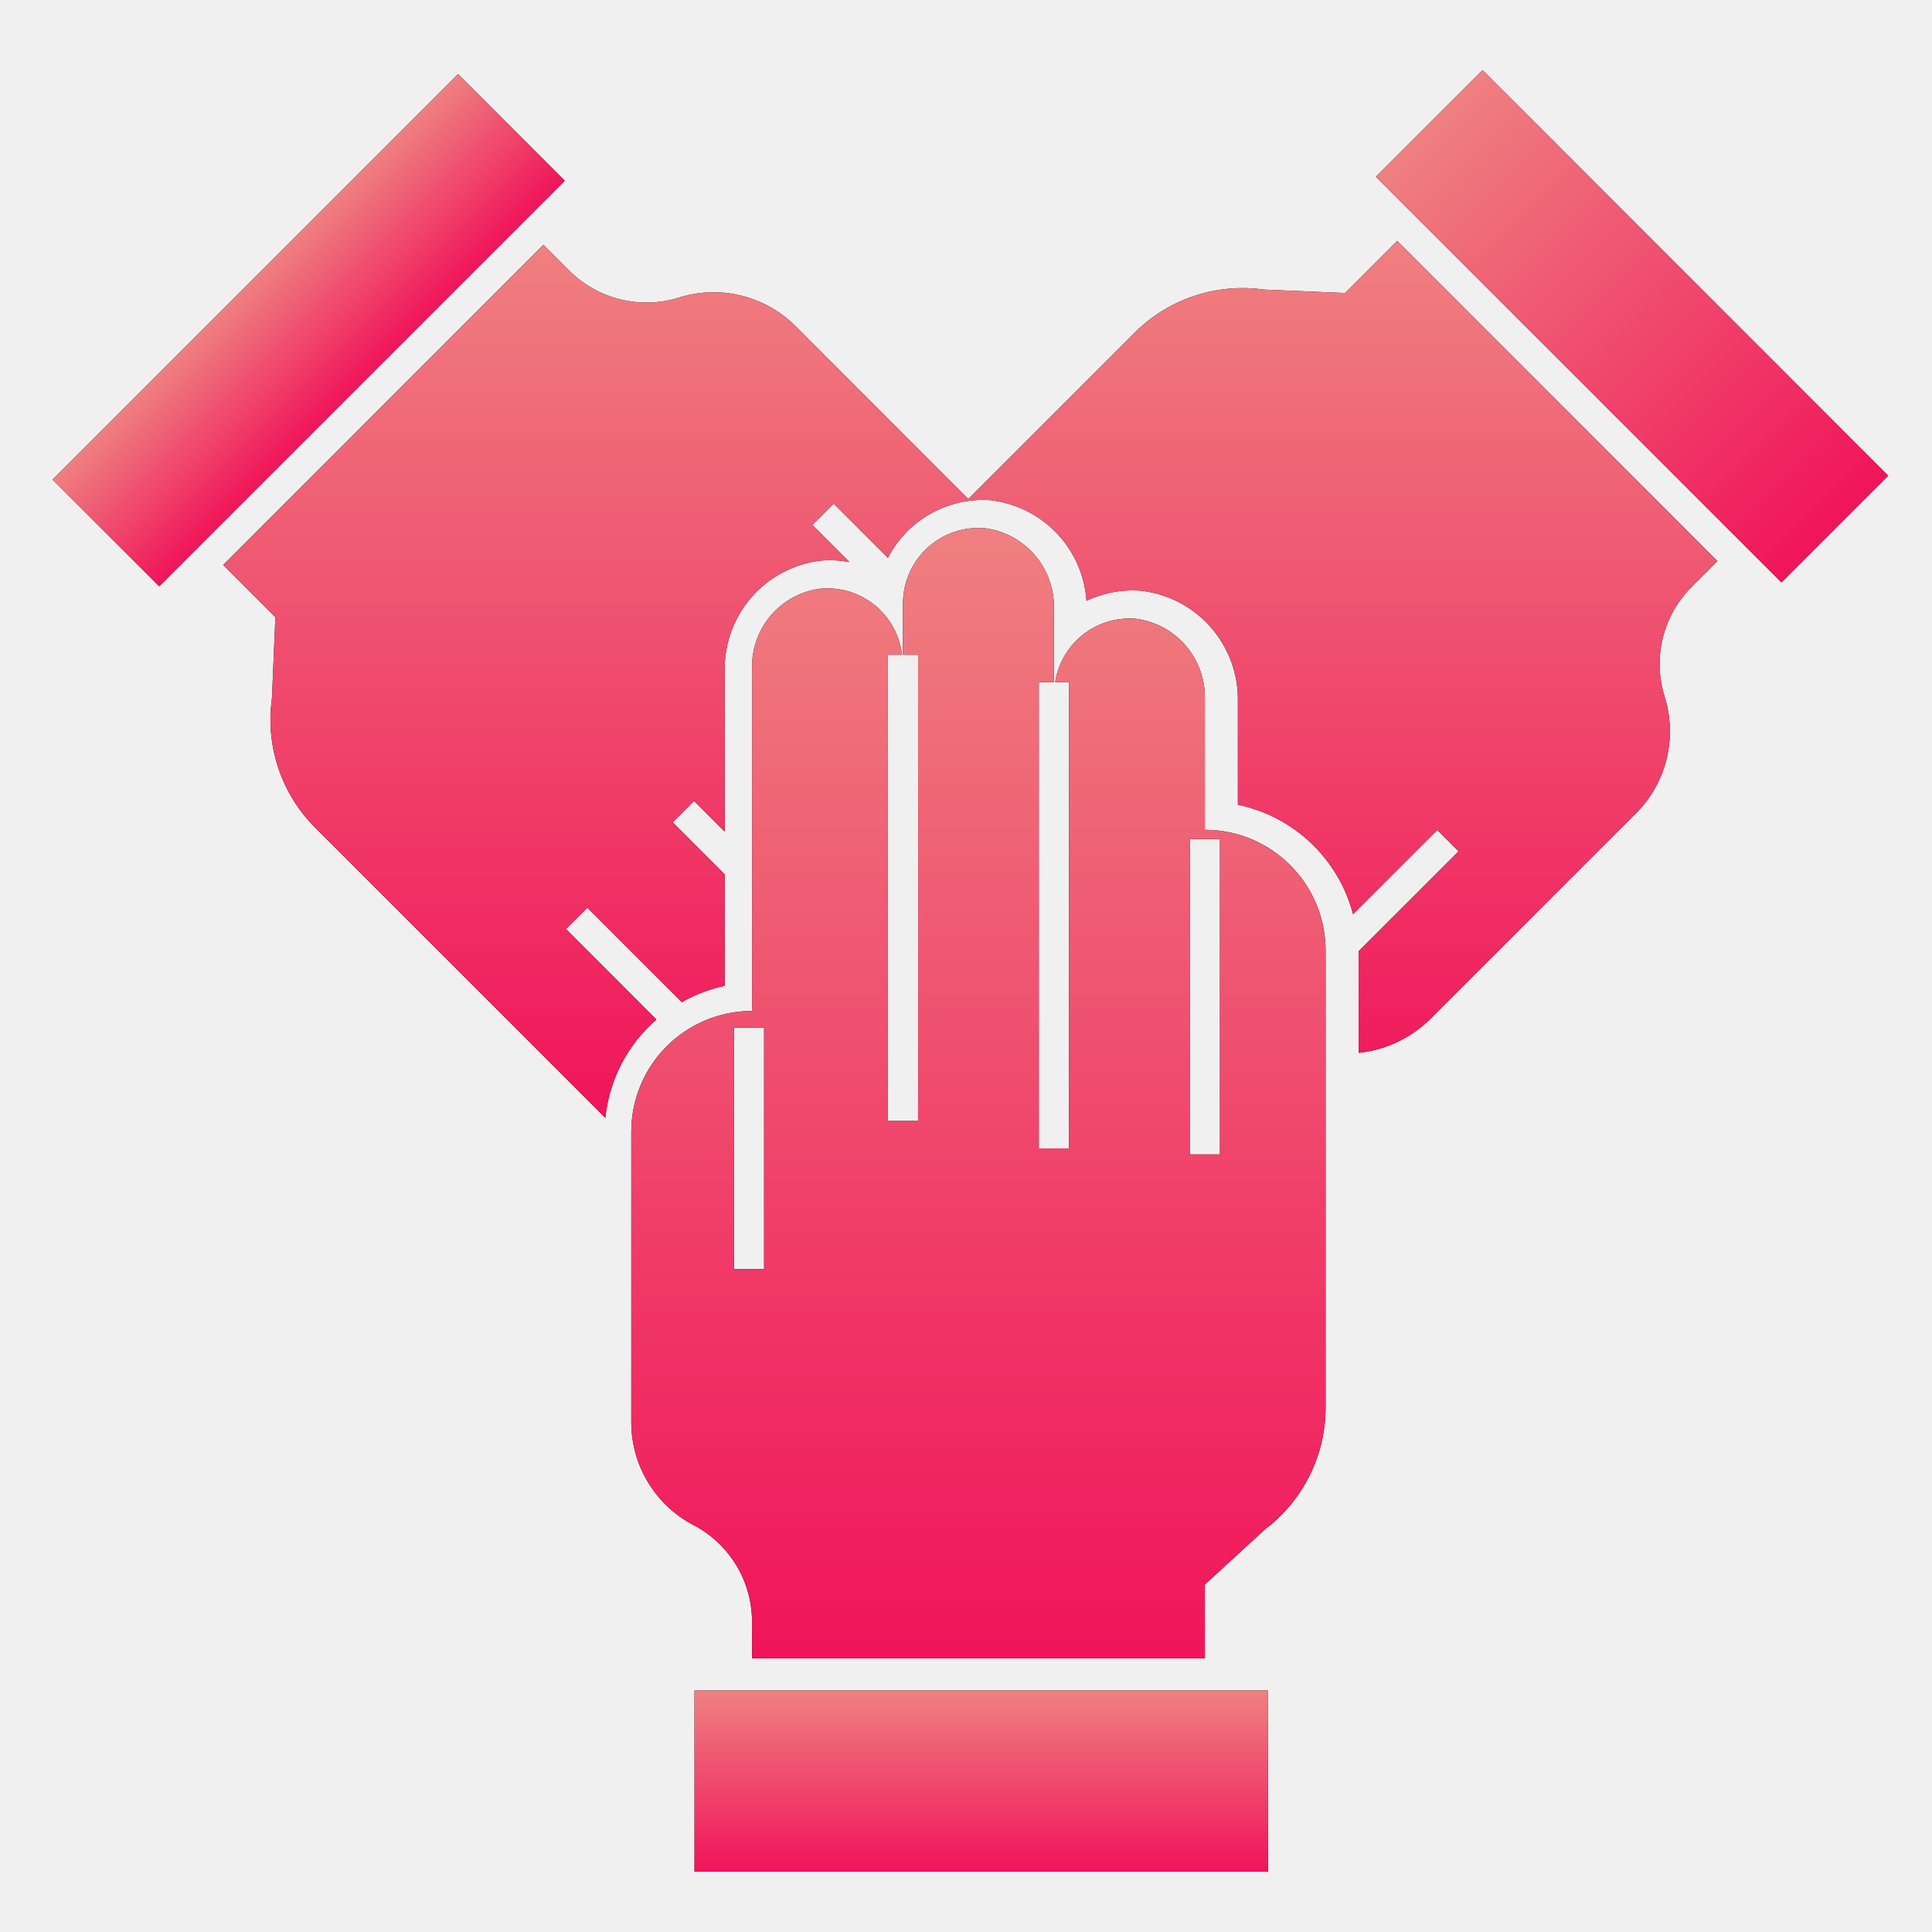
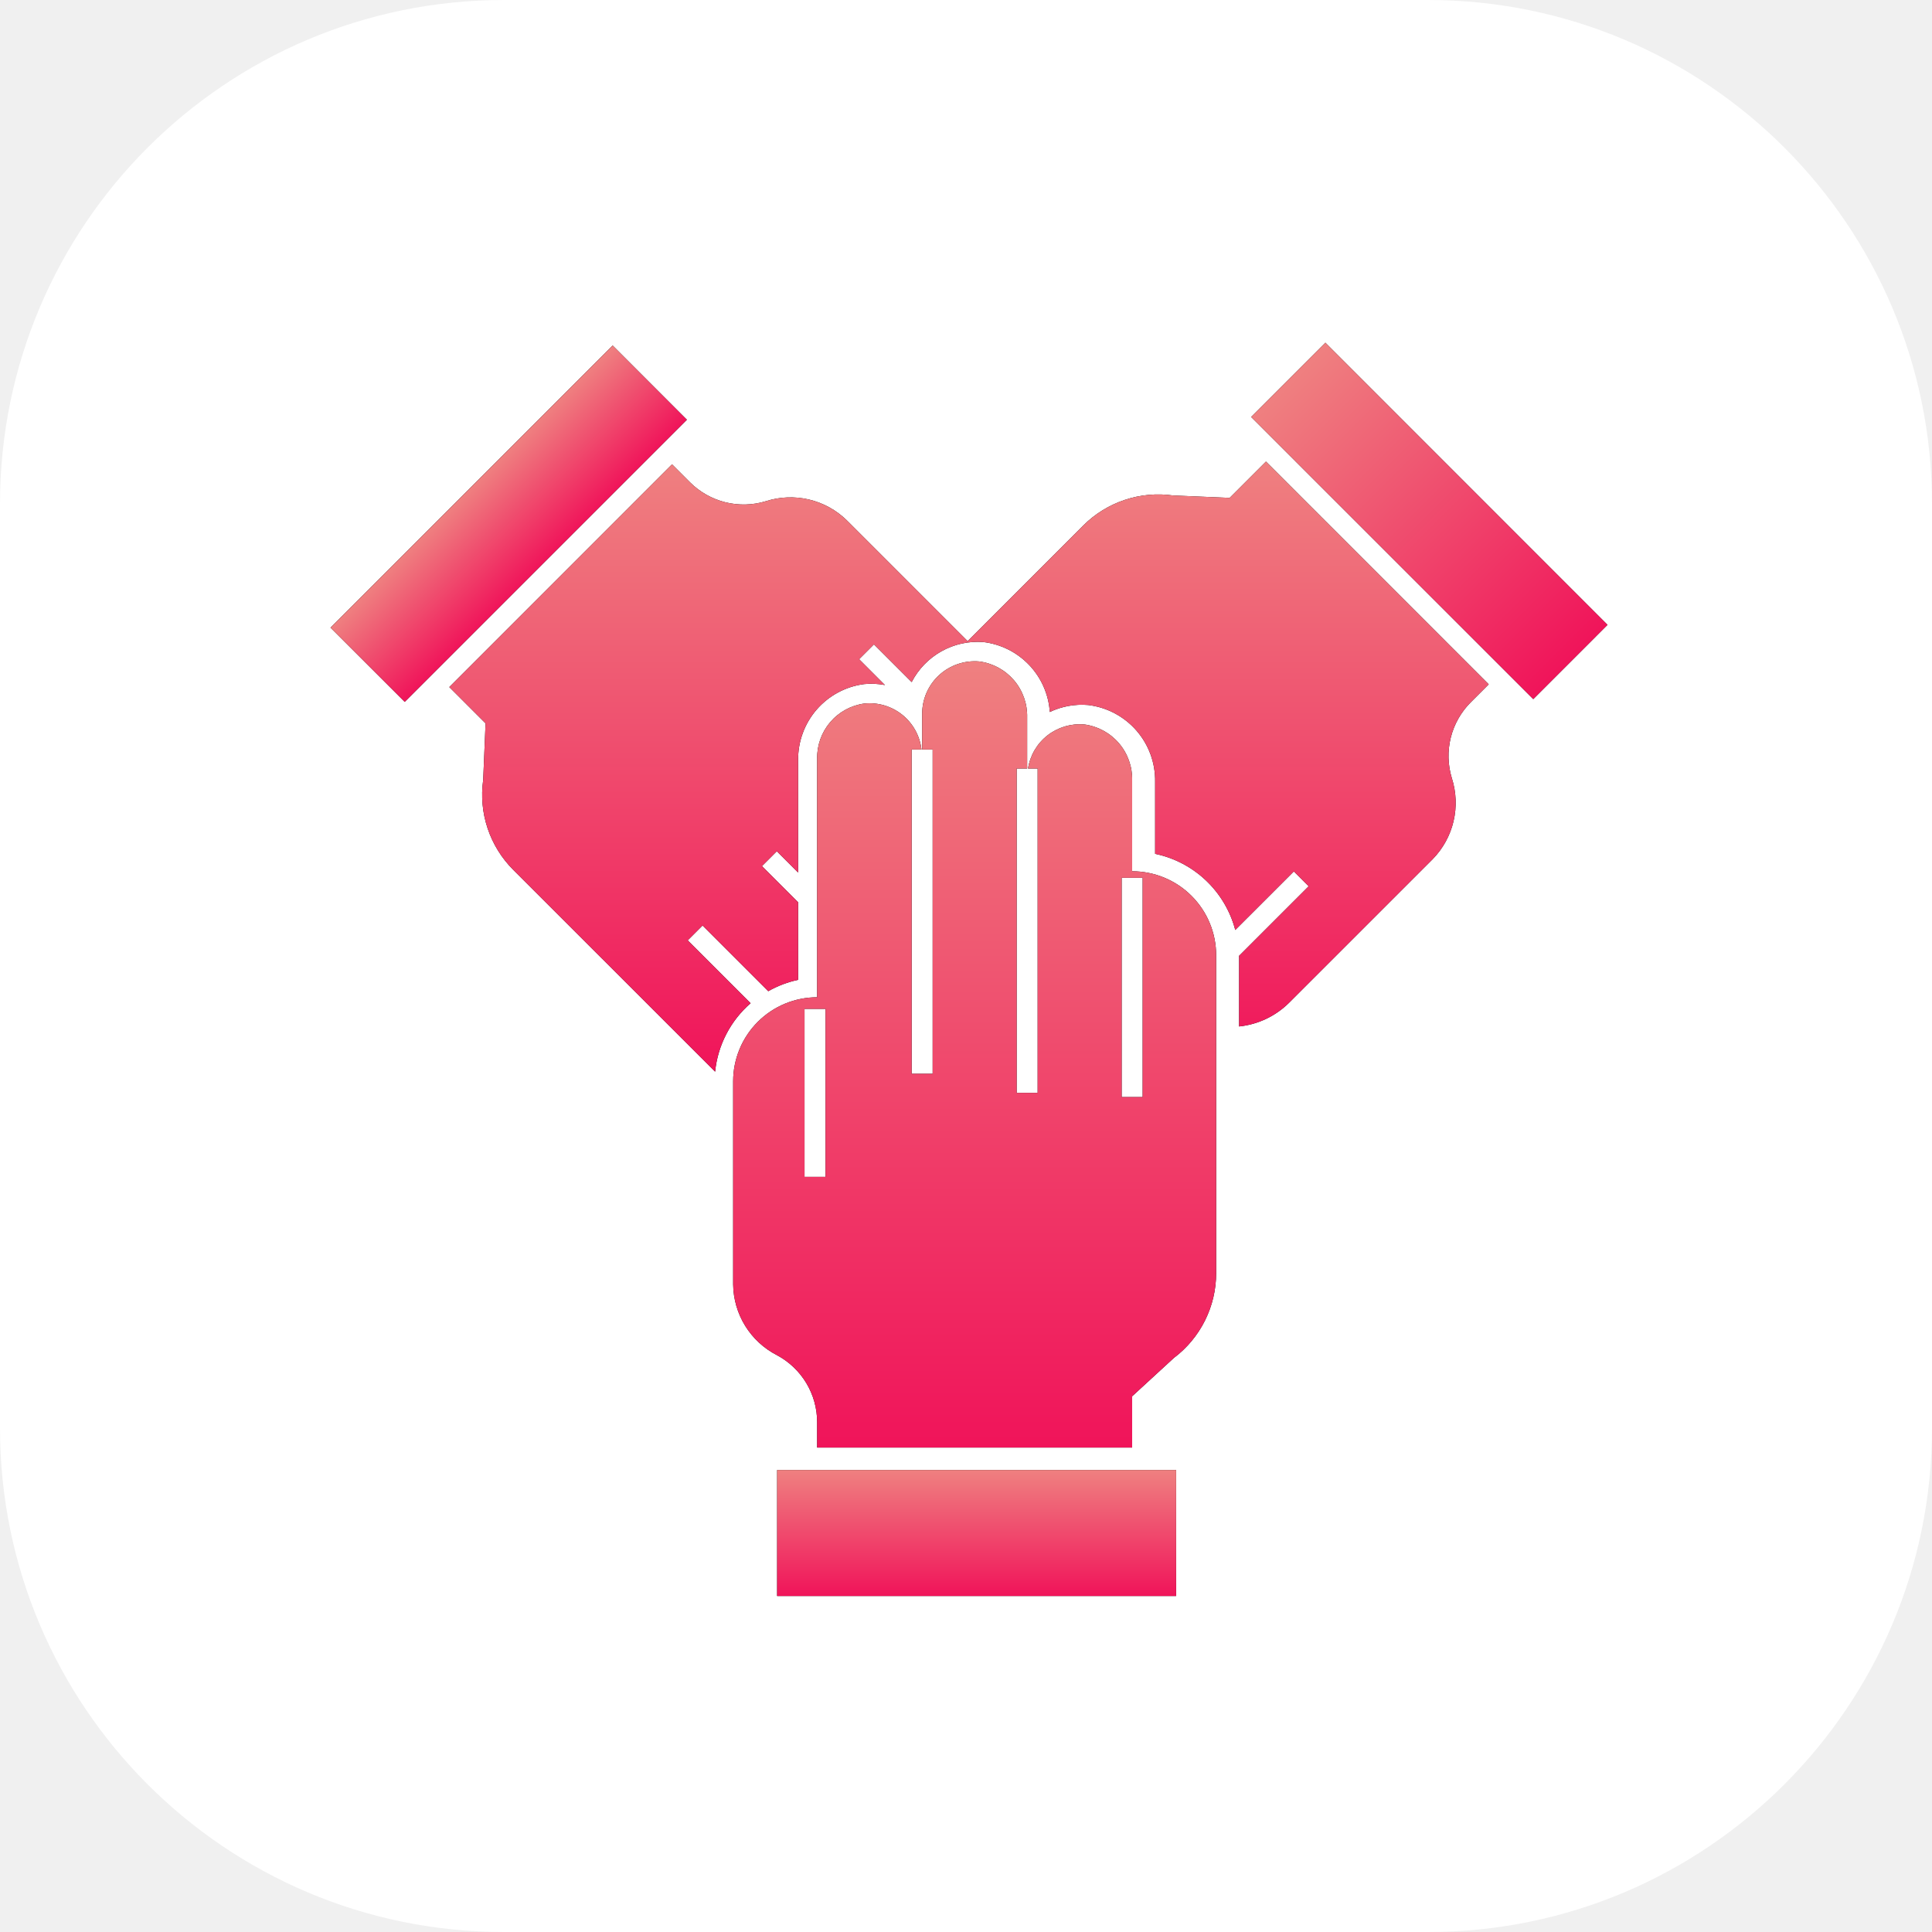
- <svg xmlns="http://www.w3.org/2000/svg" width="64" height="64" viewBox="0 0 64 64" fill="none">
-   <path d="M42.006 56H23.006V62H42.006V56Z" fill="black" />
-   <path d="M42.006 56H23.006V62H42.006V56Z" fill="url(#paint0_linear_22728_7167)" />
-   <path d="M15.173 2.452L1.738 15.887L5.273 19.422L18.708 5.987L15.173 2.452Z" fill="black" />
-   <path d="M15.173 2.452L1.738 15.887L5.273 19.422L18.708 5.987L15.173 2.452Z" fill="url(#paint1_linear_22728_7167)" />
-   <path d="M49.113 2.322L45.577 5.857L59.012 19.293L62.548 15.757L49.113 2.322Z" fill="black" />
-   <path d="M49.113 2.322L45.577 5.857L59.012 19.293L62.548 15.757L49.113 2.322Z" fill="url(#paint2_linear_22728_7167)" />
-   <path d="M44.556 9.706L41.865 9.592C41.089 9.483 40.298 9.555 39.555 9.804C38.812 10.052 38.136 10.47 37.582 11.024L32.077 16.529L26.324 10.775C25.824 10.287 25.201 9.944 24.521 9.784C23.841 9.624 23.131 9.652 22.466 9.866C21.839 10.057 21.172 10.073 20.535 9.914C19.899 9.755 19.319 9.426 18.855 8.963L18.001 8.109L7.394 18.716L9.122 20.444L9.008 23.135C8.899 23.911 8.971 24.702 9.22 25.445C9.468 26.188 9.886 26.864 10.44 27.418L20.052 37.03C20.181 35.769 20.785 34.603 21.743 33.772L18.748 30.776L19.455 30.07L22.584 33.198C23.027 32.945 23.507 32.763 24.006 32.657V28.963L22.284 27.241L22.991 26.534L24.006 27.549V22.199C23.995 21.315 24.309 20.457 24.888 19.789C25.467 19.121 26.271 18.689 27.148 18.574C27.479 18.542 27.813 18.557 28.139 18.619L26.91 17.389L27.617 16.682L29.413 18.479C29.731 17.862 30.223 17.353 30.828 17.014C31.433 16.674 32.125 16.52 32.816 16.57C33.651 16.668 34.426 17.054 35.006 17.663C35.585 18.271 35.934 19.064 35.991 19.902C36.559 19.632 37.189 19.517 37.816 19.57C38.708 19.677 39.527 20.111 40.117 20.788C40.706 21.464 41.023 22.336 41.006 23.233V26.657C41.916 26.847 42.755 27.287 43.429 27.927C44.103 28.568 44.586 29.383 44.822 30.282L47.611 27.494L48.318 28.201L45.002 31.516C45.002 31.53 45.006 31.543 45.006 31.556V34.877C45.904 34.783 46.744 34.384 47.385 33.748L54.225 26.908C54.713 26.408 55.056 25.785 55.216 25.105C55.376 24.426 55.347 23.715 55.134 23.05C54.943 22.423 54.926 21.756 55.085 21.119C55.245 20.483 55.573 19.903 56.037 19.439L56.891 18.585L46.284 7.979L44.556 9.706Z" fill="black" />
-   <path d="M44.556 9.706L41.865 9.592C41.089 9.483 40.298 9.555 39.555 9.804C38.812 10.052 38.136 10.47 37.582 11.024L32.077 16.529L26.324 10.775C25.824 10.287 25.201 9.944 24.521 9.784C23.841 9.624 23.131 9.652 22.466 9.866C21.839 10.057 21.172 10.073 20.535 9.914C19.899 9.755 19.319 9.426 18.855 8.963L18.001 8.109L7.394 18.716L9.122 20.444L9.008 23.135C8.899 23.911 8.971 24.702 9.22 25.445C9.468 26.188 9.886 26.864 10.44 27.418L20.052 37.03C20.181 35.769 20.785 34.603 21.743 33.772L18.748 30.776L19.455 30.07L22.584 33.198C23.027 32.945 23.507 32.763 24.006 32.657V28.963L22.284 27.241L22.991 26.534L24.006 27.549V22.199C23.995 21.315 24.309 20.457 24.888 19.789C25.467 19.121 26.271 18.689 27.148 18.574C27.479 18.542 27.813 18.557 28.139 18.619L26.91 17.389L27.617 16.682L29.413 18.479C29.731 17.862 30.223 17.353 30.828 17.014C31.433 16.674 32.125 16.52 32.816 16.57C33.651 16.668 34.426 17.054 35.006 17.663C35.585 18.271 35.934 19.064 35.991 19.902C36.559 19.632 37.189 19.517 37.816 19.57C38.708 19.677 39.527 20.111 40.117 20.788C40.706 21.464 41.023 22.336 41.006 23.233V26.657C41.916 26.847 42.755 27.287 43.429 27.927C44.103 28.568 44.586 29.383 44.822 30.282L47.611 27.494L48.318 28.201L45.002 31.516C45.002 31.53 45.006 31.543 45.006 31.556V34.877C45.904 34.783 46.744 34.384 47.385 33.748L54.225 26.908C54.713 26.408 55.056 25.785 55.216 25.105C55.376 24.426 55.347 23.715 55.134 23.05C54.943 22.423 54.926 21.756 55.085 21.119C55.245 20.483 55.573 19.903 56.037 19.439L56.891 18.585L46.284 7.979L44.556 9.706Z" fill="url(#paint3_linear_22728_7167)" />
-   <path d="M29.88 21.69C29.804 21.041 29.476 20.447 28.966 20.037C28.456 19.628 27.805 19.435 27.155 19.502C26.523 19.589 25.946 19.905 25.533 20.389C25.119 20.874 24.899 21.494 24.912 22.131V33.489C23.852 33.489 22.834 33.91 22.084 34.66C21.334 35.41 20.912 36.428 20.912 37.489V47.162C20.921 47.86 21.119 48.543 21.486 49.137C21.854 49.731 22.376 50.214 22.998 50.532C23.576 50.841 24.06 51.301 24.397 51.863C24.734 52.426 24.912 53.069 24.912 53.724V54.932H39.912V52.489L41.896 50.666C42.522 50.195 43.03 49.584 43.38 48.883C43.73 48.182 43.912 47.409 43.912 46.625V31.488C43.912 30.428 43.491 29.41 42.741 28.66C41.991 27.91 40.973 27.488 39.912 27.488V23.166C39.929 22.519 39.706 21.888 39.286 21.395C38.866 20.903 38.278 20.583 37.636 20.498C37.006 20.443 36.379 20.628 35.881 21.018C35.383 21.408 35.051 21.973 34.954 22.597H35.412V38.041H34.412V22.597H34.912V20.166C34.929 19.519 34.706 18.888 34.286 18.395C33.866 17.903 33.278 17.583 32.636 17.498C32.29 17.467 31.942 17.509 31.613 17.62C31.284 17.731 30.982 17.909 30.726 18.143C30.469 18.378 30.265 18.663 30.125 18.98C29.985 19.298 29.912 19.641 29.912 19.988V21.69H30.412V37.133H29.412V21.69H29.88ZM25.311 42.041H24.311V34.041H25.311V42.041ZM39.412 27.799H40.412V38.242H39.412V27.799Z" fill="black" />
-   <path d="M29.88 21.69C29.804 21.041 29.476 20.447 28.966 20.037C28.456 19.628 27.805 19.435 27.155 19.502C26.523 19.589 25.946 19.905 25.533 20.389C25.119 20.874 24.899 21.494 24.912 22.131V33.489C23.852 33.489 22.834 33.91 22.084 34.66C21.334 35.41 20.912 36.428 20.912 37.489V47.162C20.921 47.86 21.119 48.543 21.486 49.137C21.854 49.731 22.376 50.214 22.998 50.532C23.576 50.841 24.06 51.301 24.397 51.863C24.734 52.426 24.912 53.069 24.912 53.724V54.932H39.912V52.489L41.896 50.666C42.522 50.195 43.03 49.584 43.38 48.883C43.73 48.182 43.912 47.409 43.912 46.625V31.488C43.912 30.428 43.491 29.41 42.741 28.66C41.991 27.91 40.973 27.488 39.912 27.488V23.166C39.929 22.519 39.706 21.888 39.286 21.395C38.866 20.903 38.278 20.583 37.636 20.498C37.006 20.443 36.379 20.628 35.881 21.018C35.383 21.408 35.051 21.973 34.954 22.597H35.412V38.041H34.412V22.597H34.912V20.166C34.929 19.519 34.706 18.888 34.286 18.395C33.866 17.903 33.278 17.583 32.636 17.498C32.29 17.467 31.942 17.509 31.613 17.62C31.284 17.731 30.982 17.909 30.726 18.143C30.469 18.378 30.265 18.663 30.125 18.98C29.985 19.298 29.912 19.641 29.912 19.988V21.69H30.412V37.133H29.412V21.69H29.88ZM25.311 42.041H24.311V34.041H25.311V42.041ZM39.412 27.799H40.412V38.242H39.412V27.799Z" fill="url(#paint4_linear_22728_7167)" />
+ <svg xmlns="http://www.w3.org/2000/svg" width="92" height="92" viewBox="0 0 92 92" fill="none">
+   <rect width="92" height="92" rx="24" fill="white" />
+   <path d="M56.006 70H37.006V76H56.006V70Z" fill="black" />
+   <path d="M56.006 70H37.006V76H56.006V70Z" fill="url(#paint0_linear_22728_12302)" />
+   <path d="M29.173 16.452L15.738 29.887L19.273 33.422L32.708 19.987L29.173 16.452Z" fill="black" />
+   <path d="M29.173 16.452L15.738 29.887L19.273 33.422L32.708 19.987L29.173 16.452Z" fill="url(#paint1_linear_22728_12302)" />
+   <path d="M63.113 16.32L59.577 19.855L73.012 33.291L76.548 29.755L63.113 16.32Z" fill="black" />
+   <path d="M63.113 16.32L59.577 19.855L73.012 33.291L76.548 29.755L63.113 16.32Z" fill="url(#paint2_linear_22728_12302)" />
+   <path d="M58.556 23.708L55.865 23.594C55.089 23.485 54.298 23.557 53.555 23.806C52.812 24.054 52.136 24.472 51.582 25.026L46.078 30.53L40.324 24.777C39.824 24.289 39.201 23.946 38.521 23.786C37.842 23.626 37.131 23.654 36.466 23.868C35.839 24.059 35.172 24.076 34.535 23.916C33.9 23.757 33.319 23.428 32.855 22.965L32.001 22.111L21.395 32.718L23.122 34.446L23.009 37.137C22.899 37.913 22.971 38.704 23.22 39.447C23.468 40.19 23.886 40.866 24.44 41.42L34.053 51.032C34.181 49.77 34.786 48.605 35.743 47.773L32.748 44.779L33.455 44.071L36.584 47.2C37.027 46.947 37.507 46.765 38.006 46.659V42.965L36.284 41.243L36.991 40.536L38.006 41.551V36.201C37.995 35.317 38.309 34.459 38.888 33.791C39.467 33.123 40.272 32.69 41.148 32.576C41.479 32.544 41.813 32.559 42.139 32.621L40.91 31.391L41.617 30.684L43.413 32.48C43.731 31.864 44.223 31.355 44.828 31.015C45.433 30.676 46.125 30.522 46.816 30.572C47.651 30.67 48.426 31.056 49.006 31.665C49.586 32.273 49.934 33.066 49.991 33.904C50.56 33.634 51.189 33.519 51.816 33.572C52.708 33.679 53.527 34.113 54.117 34.789C54.706 35.466 55.023 36.338 55.006 37.235V40.659C55.916 40.849 56.755 41.289 57.429 41.929C58.103 42.57 58.586 43.385 58.822 44.284L61.611 41.496L62.318 42.203L59.002 45.518C59.002 45.532 59.006 45.545 59.006 45.559V48.879C59.904 48.785 60.744 48.386 61.385 47.75L68.225 40.91C68.713 40.41 69.056 39.787 69.216 39.107C69.376 38.428 69.348 37.717 69.134 37.052C68.943 36.425 68.926 35.758 69.085 35.121C69.245 34.485 69.573 33.905 70.037 33.441L70.891 32.587L60.284 21.98L58.556 23.708Z" fill="black" />
+   <path d="M58.556 23.708L55.865 23.594C55.089 23.485 54.298 23.557 53.555 23.806C52.812 24.054 52.136 24.472 51.582 25.026L46.078 30.53L40.324 24.777C39.824 24.289 39.201 23.946 38.521 23.786C37.842 23.626 37.131 23.654 36.466 23.868C35.839 24.059 35.172 24.076 34.535 23.916C33.9 23.757 33.319 23.428 32.855 22.965L32.001 22.111L21.395 32.718L23.122 34.446L23.009 37.137C22.899 37.913 22.971 38.704 23.22 39.447C23.468 40.19 23.886 40.866 24.44 41.42L34.053 51.032C34.181 49.77 34.786 48.605 35.743 47.773L32.748 44.779L33.455 44.071L36.584 47.2C37.027 46.947 37.507 46.765 38.006 46.659V42.965L36.284 41.243L36.991 40.536L38.006 41.551V36.201C37.995 35.317 38.309 34.459 38.888 33.791C39.467 33.123 40.272 32.69 41.148 32.576C41.479 32.544 41.813 32.559 42.139 32.621L40.91 31.391L41.617 30.684L43.413 32.48C43.731 31.864 44.223 31.355 44.828 31.015C45.433 30.676 46.125 30.522 46.816 30.572C47.651 30.67 48.426 31.056 49.006 31.665C49.586 32.273 49.934 33.066 49.991 33.904C50.56 33.634 51.189 33.519 51.816 33.572C52.708 33.679 53.527 34.113 54.117 34.789C54.706 35.466 55.023 36.338 55.006 37.235V40.659C55.916 40.849 56.755 41.289 57.429 41.929C58.103 42.57 58.586 43.385 58.822 44.284L61.611 41.496L62.318 42.203L59.002 45.518C59.002 45.532 59.006 45.545 59.006 45.559V48.879C59.904 48.785 60.744 48.386 61.385 47.75L68.225 40.91C68.713 40.41 69.056 39.787 69.216 39.107C69.376 38.428 69.348 37.717 69.134 37.052C68.943 36.425 68.926 35.758 69.085 35.121C69.245 34.485 69.573 33.905 70.037 33.441L70.891 32.587L60.284 21.98L58.556 23.708Z" fill="url(#paint3_linear_22728_12302)" />
+   <path d="M43.88 35.69C43.804 35.041 43.476 34.447 42.966 34.037C42.456 33.628 41.805 33.435 41.154 33.502C40.523 33.589 39.946 33.905 39.533 34.389C39.119 34.874 38.898 35.494 38.912 36.131V47.489C37.851 47.489 36.834 47.91 36.084 48.66C35.334 49.41 34.912 50.428 34.912 51.489V61.162C34.92 61.86 35.119 62.543 35.486 63.137C35.854 63.731 36.376 64.213 36.997 64.532C37.576 64.841 38.059 65.301 38.397 65.863C38.734 66.426 38.912 67.069 38.912 67.725V68.932H53.912V66.489L55.896 64.666C56.522 64.195 57.03 63.584 57.38 62.883C57.73 62.182 57.912 61.409 57.912 60.625V45.489C57.912 44.428 57.491 43.41 56.74 42.66C55.99 41.91 54.973 41.489 53.912 41.489V37.166C53.929 36.519 53.706 35.888 53.286 35.395C52.865 34.903 52.278 34.583 51.636 34.498C51.006 34.443 50.379 34.629 49.88 35.018C49.382 35.408 49.051 35.972 48.954 36.597H49.412V52.041H48.412V36.597H48.912V34.166C48.929 33.519 48.706 32.888 48.286 32.395C47.865 31.903 47.278 31.583 46.636 31.498C46.29 31.467 45.942 31.509 45.613 31.62C45.284 31.731 44.982 31.909 44.725 32.143C44.469 32.377 44.264 32.663 44.124 32.98C43.984 33.298 43.912 33.641 43.912 33.989V35.69H44.412V51.133H43.412V35.69H43.88ZM39.311 56.041H38.311V48.041H39.311V56.041ZM53.412 41.799H54.412V52.242H53.412V41.799Z" fill="black" />
+   <path d="M43.88 35.69C43.804 35.041 43.476 34.447 42.966 34.037C42.456 33.628 41.805 33.435 41.154 33.502C40.523 33.589 39.946 33.905 39.533 34.389C39.119 34.874 38.898 35.494 38.912 36.131V47.489C37.851 47.489 36.834 47.91 36.084 48.66C35.334 49.41 34.912 50.428 34.912 51.489V61.162C34.92 61.86 35.119 62.543 35.486 63.137C35.854 63.731 36.376 64.213 36.997 64.532C37.576 64.841 38.059 65.301 38.397 65.863C38.734 66.426 38.912 67.069 38.912 67.725V68.932H53.912V66.489L55.896 64.666C56.522 64.195 57.03 63.584 57.38 62.883C57.73 62.182 57.912 61.409 57.912 60.625V45.489C57.912 44.428 57.491 43.41 56.74 42.66C55.99 41.91 54.973 41.489 53.912 41.489V37.166C53.929 36.519 53.706 35.888 53.286 35.395C52.865 34.903 52.278 34.583 51.636 34.498C51.006 34.443 50.379 34.629 49.88 35.018C49.382 35.408 49.051 35.972 48.954 36.597H49.412V52.041H48.412V36.597H48.912V34.166C48.929 33.519 48.706 32.888 48.286 32.395C47.865 31.903 47.278 31.583 46.636 31.498C46.29 31.467 45.942 31.509 45.613 31.62C45.284 31.731 44.982 31.909 44.725 32.143C44.469 32.377 44.264 32.663 44.124 32.98C43.984 33.298 43.912 33.641 43.912 33.989V35.69H44.412V51.133H43.412V35.69H43.88ZM39.311 56.041H38.311V48.041H39.311V56.041ZM53.412 41.799H54.412V52.242H53.412V41.799Z" fill="url(#paint4_linear_22728_12302)" />
  <defs>
-     <linearGradient id="paint0_linear_22728_7167" x1="32.506" y1="56" x2="32.506" y2="62" gradientUnits="userSpaceOnUse">
+     <linearGradient id="paint0_linear_22728_12302" x1="46.506" y1="70" x2="46.506" y2="76" gradientUnits="userSpaceOnUse">
      <stop stop-color="#EF8080" />
      <stop offset="1" stop-color="#F0145A" />
    </linearGradient>
-     <linearGradient id="paint1_linear_22728_7167" x1="8.455" y1="9.169" x2="11.991" y2="12.705" gradientUnits="userSpaceOnUse">
+     <linearGradient id="paint1_linear_22728_12302" x1="22.455" y1="23.169" x2="25.991" y2="26.705" gradientUnits="userSpaceOnUse">
      <stop stop-color="#EF8080" />
      <stop offset="1" stop-color="#F0145A" />
    </linearGradient>
-     <linearGradient id="paint2_linear_22728_7167" x1="47.345" y1="4.09" x2="60.78" y2="17.525" gradientUnits="userSpaceOnUse">
+     <linearGradient id="paint2_linear_22728_12302" x1="61.345" y1="18.088" x2="74.78" y2="31.523" gradientUnits="userSpaceOnUse">
      <stop stop-color="#EF8080" />
      <stop offset="1" stop-color="#F0145A" />
    </linearGradient>
-     <linearGradient id="paint3_linear_22728_7167" x1="32.143" y1="7.979" x2="32.143" y2="37.03" gradientUnits="userSpaceOnUse">
+     <linearGradient id="paint3_linear_22728_12302" x1="46.143" y1="21.98" x2="46.143" y2="51.032" gradientUnits="userSpaceOnUse">
      <stop stop-color="#EF8080" />
      <stop offset="1" stop-color="#F0145A" />
    </linearGradient>
-     <linearGradient id="paint4_linear_22728_7167" x1="32.412" y1="17.488" x2="32.412" y2="54.932" gradientUnits="userSpaceOnUse">
+     <linearGradient id="paint4_linear_22728_12302" x1="46.412" y1="31.488" x2="46.412" y2="68.932" gradientUnits="userSpaceOnUse">
      <stop stop-color="#EF8080" />
      <stop offset="1" stop-color="#F0145A" />
    </linearGradient>
  </defs>
</svg>
